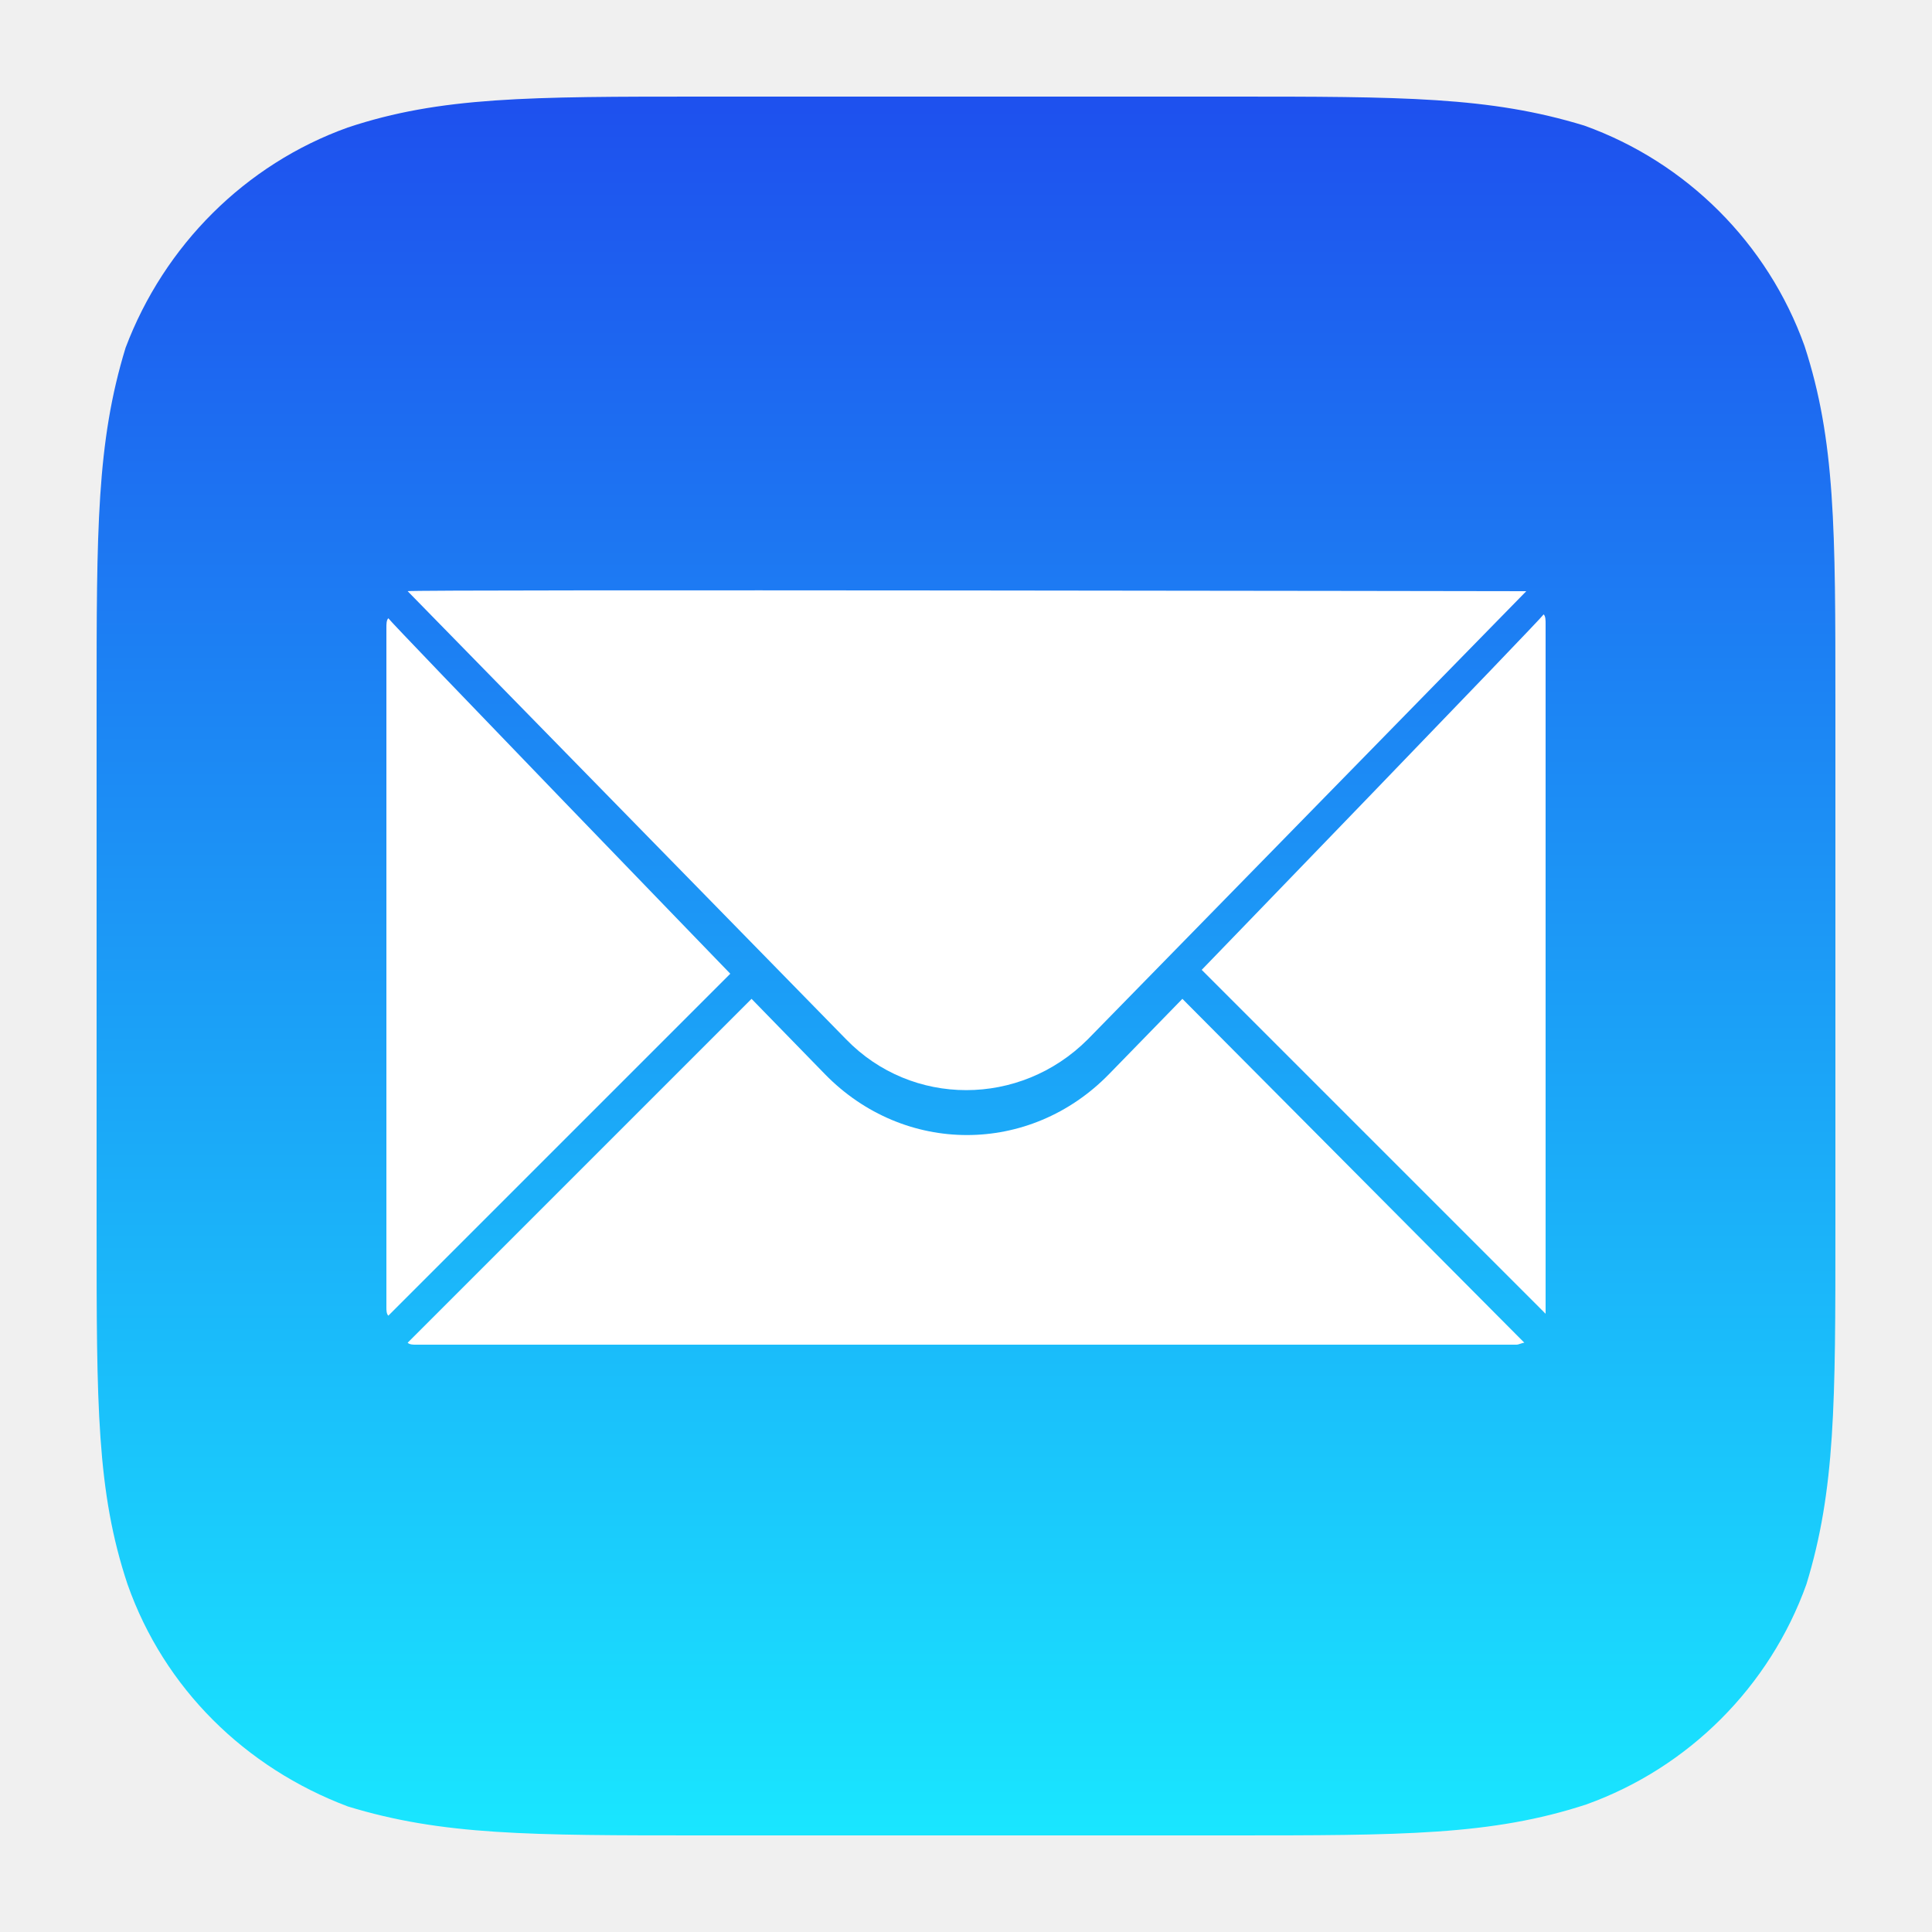
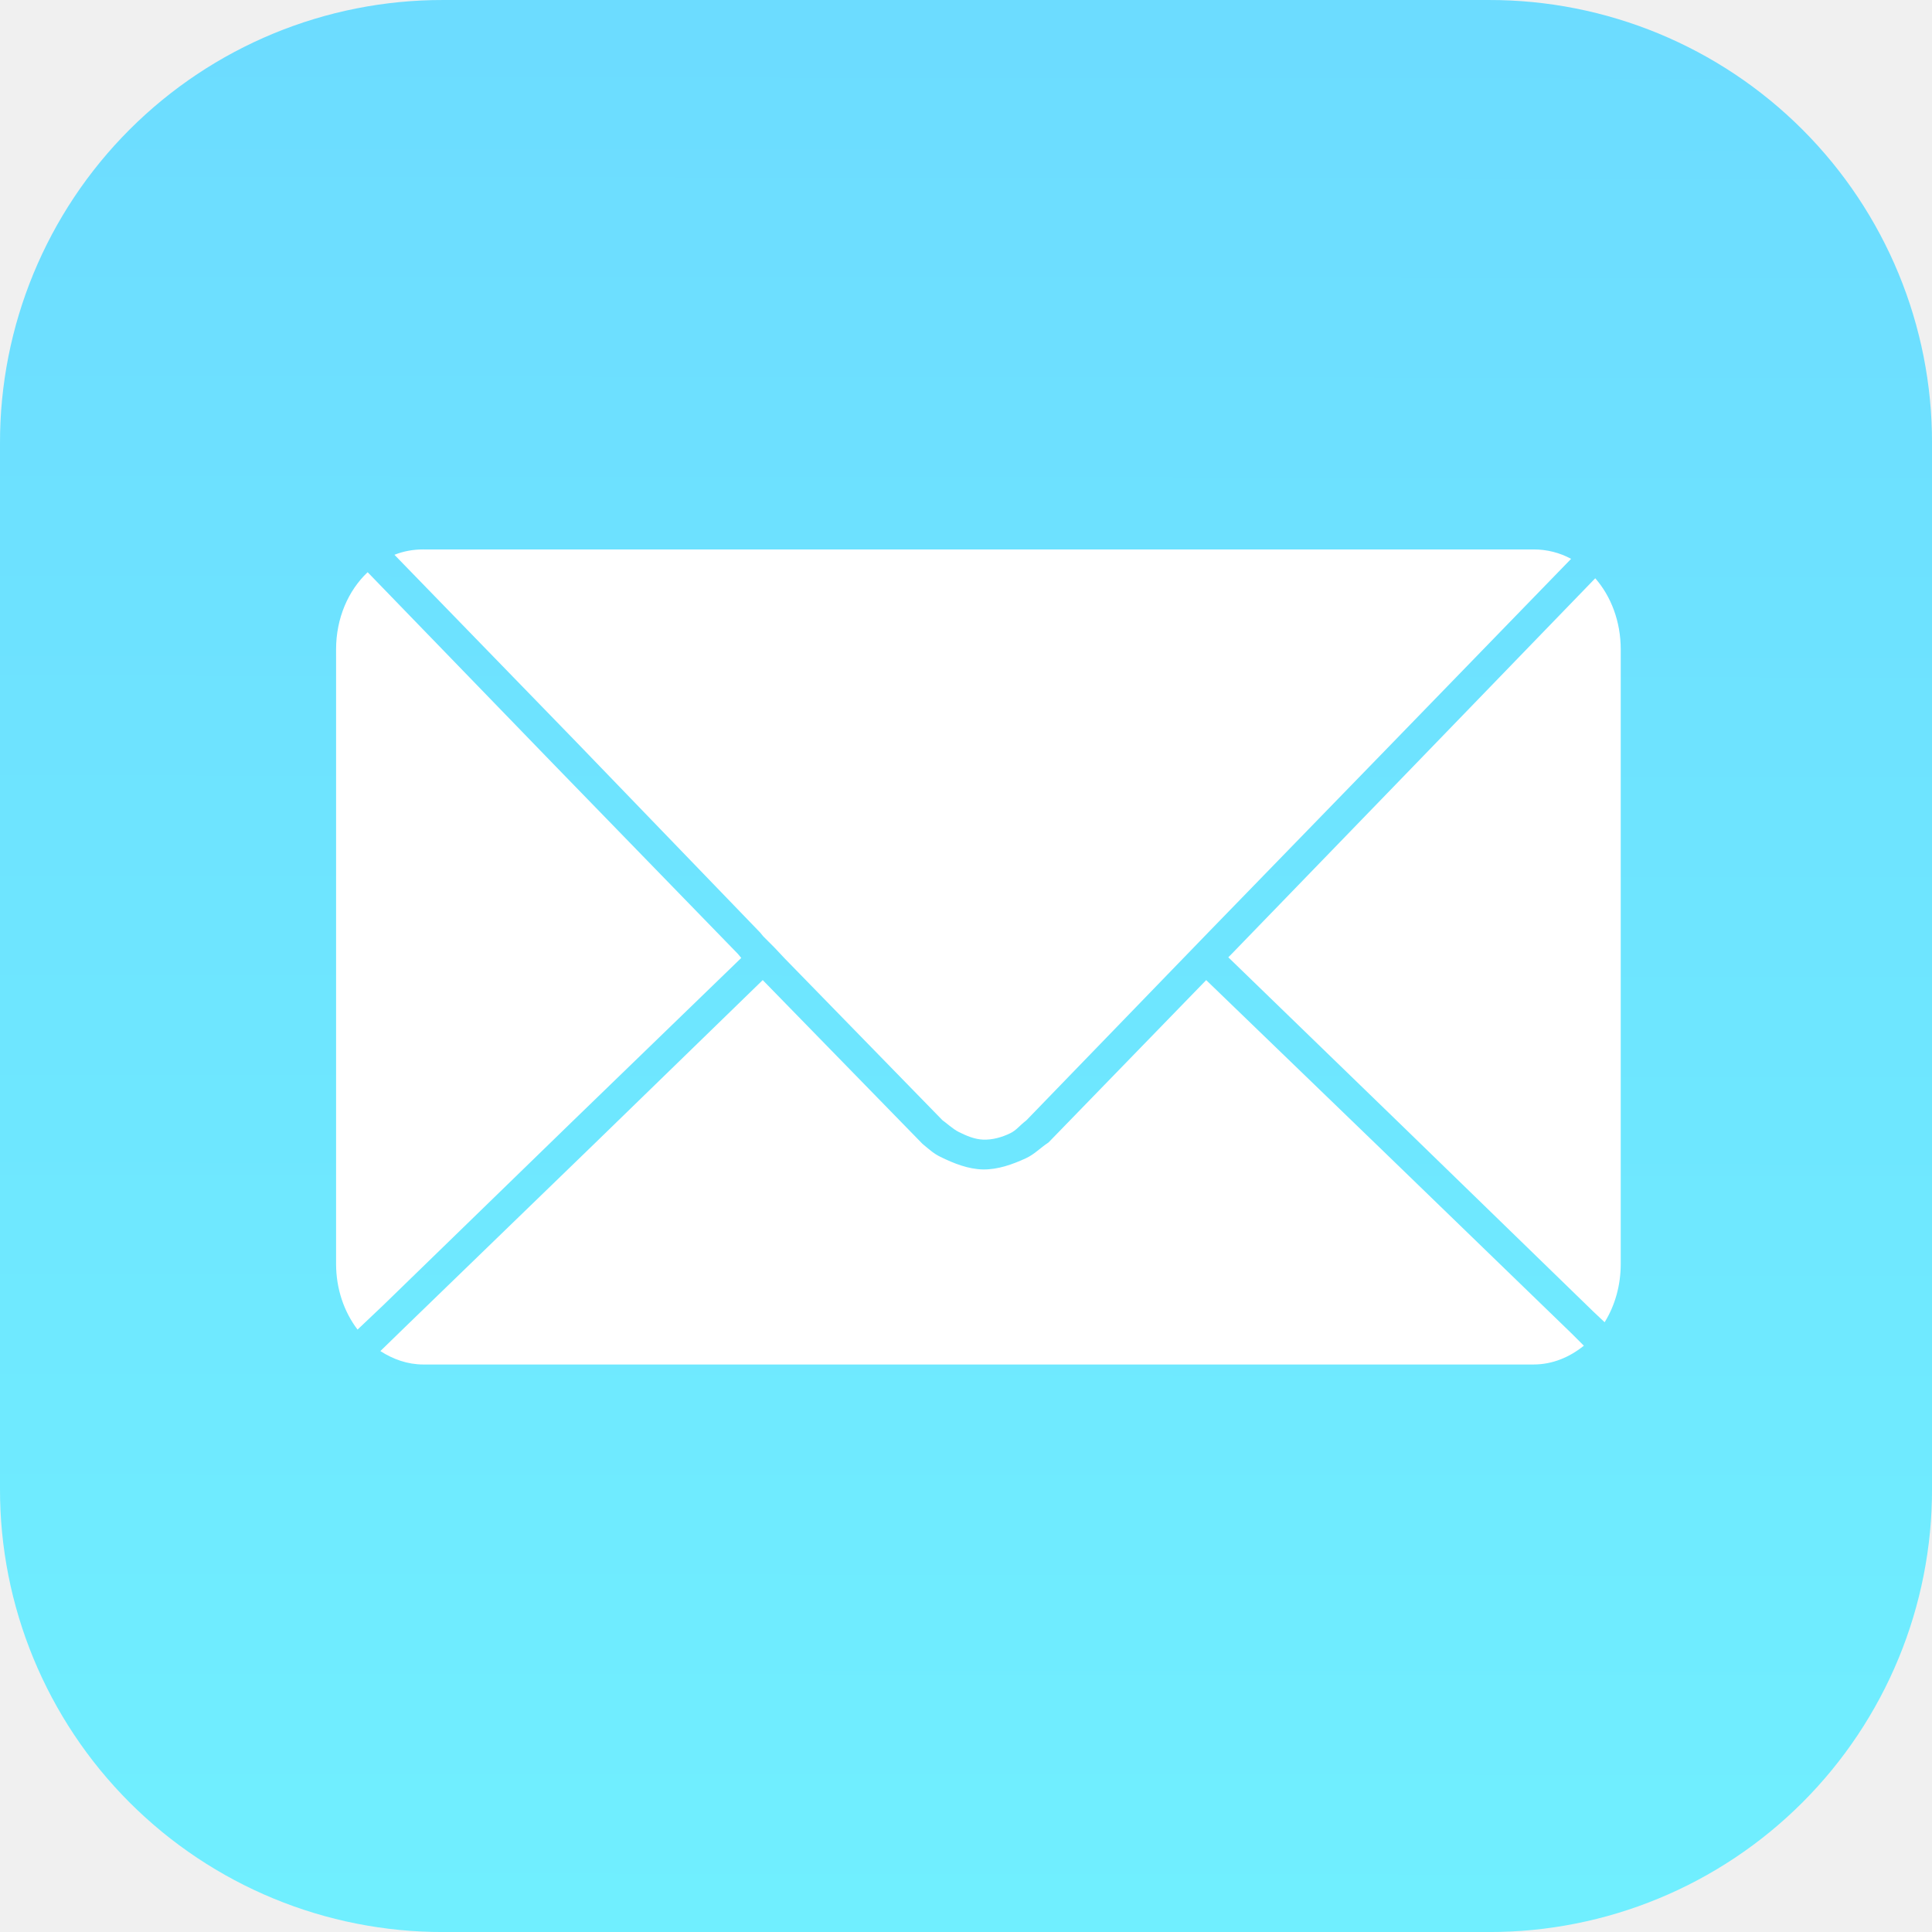
- <svg xmlns="http://www.w3.org/2000/svg" id="Layer_1" style="enable-background:new 0 0 100 100;" version="1.1" viewBox="0 0 100 100" xml:space="preserve">
-   <style type="text/css">
- 	.st0{fill:url(#Background_13_);}
- 	.st1{fill:url(#path-2_7_);}
- 	.st2{filter:url(#Adobe_OpacityMaskFilter);}
- 	.st3{fill:#FFFFFF;}
- 	.st4{mask:url(#mask-3_1_);fill:#FFFFFF;}
- 	.st5{fill:url(#SVGID_1_);}
- 	.st6{fill:#1E1E1F;}
- 	.st7{fill:url(#Oval_6_);}
- 	.st8{stroke:#000000;stroke-width:0.3;}
- 	.st9{fill:#2B2A2A;}
- 	.st10{fill:#FF9500;}
- 	.st11{fill:url(#Background_14_);}
- 	.st12{fill:url(#path-2_8_);}
- 	.st13{filter:url(#Adobe_OpacityMaskFilter_1_);}
- 	.st14{mask:url(#mask-3_2_);}
- 	.st15{fill:#FFFFFF;fill-opacity:0.7;}
- 	.st16{fill:url(#Background_15_);}
- 	.st17{fill:url(#Background_16_);}
- 	.st18{fill:url(#Background_17_);}
- 	.st19{filter:url(#Adobe_OpacityMaskFilter_2_);}
- 	.st20{mask:url(#mask-2_6_);fill-opacity:0.29;}
- 	.st21{filter:url(#Adobe_OpacityMaskFilter_3_);}
- 	.st22{mask:url(#mask-2_5_);}
- 	.st23{fill:url(#path-4_2_);}
- 	.st24{filter:url(#Adobe_OpacityMaskFilter_4_);}
- 	.st25{mask:url(#mask-2_4_);}
- 	.st26{fill:#AAAAAA;}
- 	.st27{fill:url(#Background_18_);}
- 	.st28{fill:#141416;}
- 	.st29{filter:url(#Adobe_OpacityMaskFilter_5_);}
- 	.st30{mask:url(#mask-2_3_);fill:url(#Chart_1_);stroke:#FFFFFF;stroke-width:0.75;}
- 	.st31{filter:url(#Adobe_OpacityMaskFilter_6_);}
- 	.st32{mask:url(#mask-2_2_);}
- 	.st33{fill:#01A6F1;}
- 	.st34{filter:url(#Adobe_OpacityMaskFilter_7_);}
- 	.st35{mask:url(#mask-2_1_);fill:#777778;}
- 	.st36{fill:url(#Background_19_);}
- 	.st37{fill:#2E2E30;}
- 	.st38{fill:#7F7F7F;}
- 	.st39{fill:#777777;}
- 	.st40{fill:none;}
- 	.st41{fill:url(#SVGID_2_);}
- 	.st42{fill:url(#Oval_7_);}
- 	.st43{filter:url(#Adobe_OpacityMaskFilter_8_);}
- 	.st44{mask:url(#mask-3_3_);fill:#FF1414;}
- 	.st45{filter:url(#Adobe_OpacityMaskFilter_9_);}
- 	.st46{mask:url(#mask-2_8_);}
- 	.st47{fill:#1BADF8;}
- 	.st48{fill:#63DA38;}
- 	.st49{filter:url(#Adobe_OpacityMaskFilter_10_);}
- 	.st50{mask:url(#mask-2_7_);}
- 	.st51{fill:#B7B7B7;}
- 	.st52{filter:url(#Adobe_OpacityMaskFilter_11_);}
- 	.st53{mask:url(#mask-2_24_);fill:url(#Red_1_);}
- 	.st54{filter:url(#Adobe_OpacityMaskFilter_12_);}
- 	.st55{mask:url(#mask-2_23_);fill:url(#Orange_1_);}
- 	.st56{filter:url(#Adobe_OpacityMaskFilter_13_);}
- 	.st57{mask:url(#mask-2_22_);fill:url(#Yellow_1_);}
- 	.st58{filter:url(#Adobe_OpacityMaskFilter_14_);}
- 	.st59{mask:url(#mask-2_21_);fill:url(#Green_1_);}
- 	.st60{filter:url(#Adobe_OpacityMaskFilter_15_);}
- 	.st61{mask:url(#mask-2_20_);fill:url(#Turquoise_1_);}
- 	.st62{filter:url(#Adobe_OpacityMaskFilter_16_);}
- 	.st63{mask:url(#mask-2_19_);fill:url(#Blue_1_);}
- 	.st64{filter:url(#Adobe_OpacityMaskFilter_17_);}
- 	.st65{mask:url(#mask-2_18_);fill:url(#Purple_1_);}
- 	.st66{filter:url(#Adobe_OpacityMaskFilter_18_);}
- 	.st67{mask:url(#mask-2_17_);fill:url(#Pink_1_);}
- 	.st68{fill:url(#Background_20_);}
- 	.st69{fill:#353535;}
- 	.st70{fill:url(#SVGID_3_);}
- </style>
-   <g id="Symbols_3_">
-     <g id="Graphics-_x2F_-App-Icons-_x2F_-Mail">
-       <g id="Mail-Icon">
-         <linearGradient gradientTransform="matrix(60 0 0 -60 4071 44901)" gradientUnits="userSpaceOnUse" id="Background_13_" x1="-67.017" x2="-67.017" y1="748.266" y2="746.767">
-           <stop offset="0" style="stop-color:#1E51EE" />
-           <stop offset="1" style="stop-color:#19E6FF" />
-         </linearGradient>
-         <path class="st0" d="M63.6,5c9,0,13.5,0,18.4,1.5c5.3,1.9,9.5,6.1,11.4,11.4C95,22.8,95,27.4,95,36.4v27.2     c0,9,0,13.5-1.5,18.4c-1.9,5.3-6.1,9.5-11.4,11.4C77.2,95,72.6,95,63.6,95H36.4c-9,0-13.5,0-18.4-1.5C12.7,91.5,8.5,87.4,6.6,82     C5,77.2,5,72.7,5,63.6V36.4c0-9,0-13.5,1.5-18.4C8.5,12.7,12.7,8.5,18,6.6C22.8,5,27.4,5,36.4,5H63.6z" id="Background_2_" />
-         <path class="st3" d="M78.9,69.5c-0.1,0-0.3,0.1-0.4,0.1h-57c-0.1,0-0.3,0-0.4-0.1l0,0l17.8-17.8l3.8,3.9c4.1,4.2,10.6,4.2,14.7,0     l3.8-3.9L78.9,69.5L78.9,69.5L78.9,69.5z M80,67.6V32.3c0-0.2,0-0.4-0.1-0.5C79.8,32,62.2,50.2,62.2,50.2l17.8,17.8     C80,67.8,80,67.7,80,67.6L80,67.6z M20,67.7V32.5c0-0.2,0-0.4,0.1-0.5c0.1,0.2,17.7,18.4,17.7,18.4L20.1,68.1     C20,68,20,67.8,20,67.7L20,67.7z M79,30.6L56.3,53.8c-3.5,3.5-9.1,3.5-12.5,0L21.1,30.6C21,30.5,79,30.6,79,30.6L79,30.6z" />
-       </g>
-     </g>
+ <svg xmlns="http://www.w3.org/2000/svg" width="2500" height="2500" viewBox="1 1 600 600">
+   <g transform="matrix(6.66667 0 0 6.66667 -5.667 -6408.081)">
+     <linearGradient id="a" gradientUnits="userSpaceOnUse" x1="-110.934" y1="1129.751" x2="-110.35" y2="1720.099" gradientTransform="matrix(1 0 0 -1 156.89 2180.75)">
+       <stop offset="0" stop-color="#70efff" />
+       <stop offset="1" stop-color="#5770ff" />
+     </linearGradient>
+     <path d="M21.653 961.362h48.695a20.608 20.608 0 0 1 20.653 20.653v48.695a20.608 20.608 0 0 1-20.653 20.653H21.653A20.608 20.608 0 0 1 1 1030.71v-48.695a20.608 20.608 0 0 1 20.653-20.653z" fill="url(#a)" />
+     <path d="M20.719 986.956c-.474 0-.921.082-1.344.25l8.469 8.719 8.563 8.875.156.188.25.25.25.25.5.531 7.344 7.531c.122.076.477.404.754.543.357.178.743.343 1.141.357.43.015.869-.108 1.256-.296.29-.141.419-.343.755-.603l8.5-8.781 8.594-8.844 8.281-8.531a3.635 3.635 0 0 0-1.75-.438H20.719zm-2.594 1.062c-.903.856-1.469 2.142-1.469 3.594v28.625c0 1.175.377 2.243 1 3.062l1.187-1.125 8.844-8.594 7.844-7.594-.156-.187-8.594-8.844-8.594-8.875-.062-.062zm57.188.282l-8.375 8.656-8.563 8.844-.156.156 8.156 7.906 8.844 8.594.531.5c.476-.764.75-1.705.75-2.719v-28.625c0-1.294-.448-2.468-1.187-3.312zm-38.782 18.718l-7.812 7.594-8.875 8.594-1.125 1.094c.593.382 1.268.625 2 .625h51.719c.88 0 1.678-.338 2.344-.875l-.562-.562-8.875-8.594-8.156-7.875-7.344 7.562c-.397.264-.663.556-1.051.735-.625.289-1.309.533-1.997.523-.69-.011-1.367-.281-1.986-.585-.311-.153-.477-.305-.841-.61l-7.439-7.626z" fill="#fff" />
  </g>
</svg>
